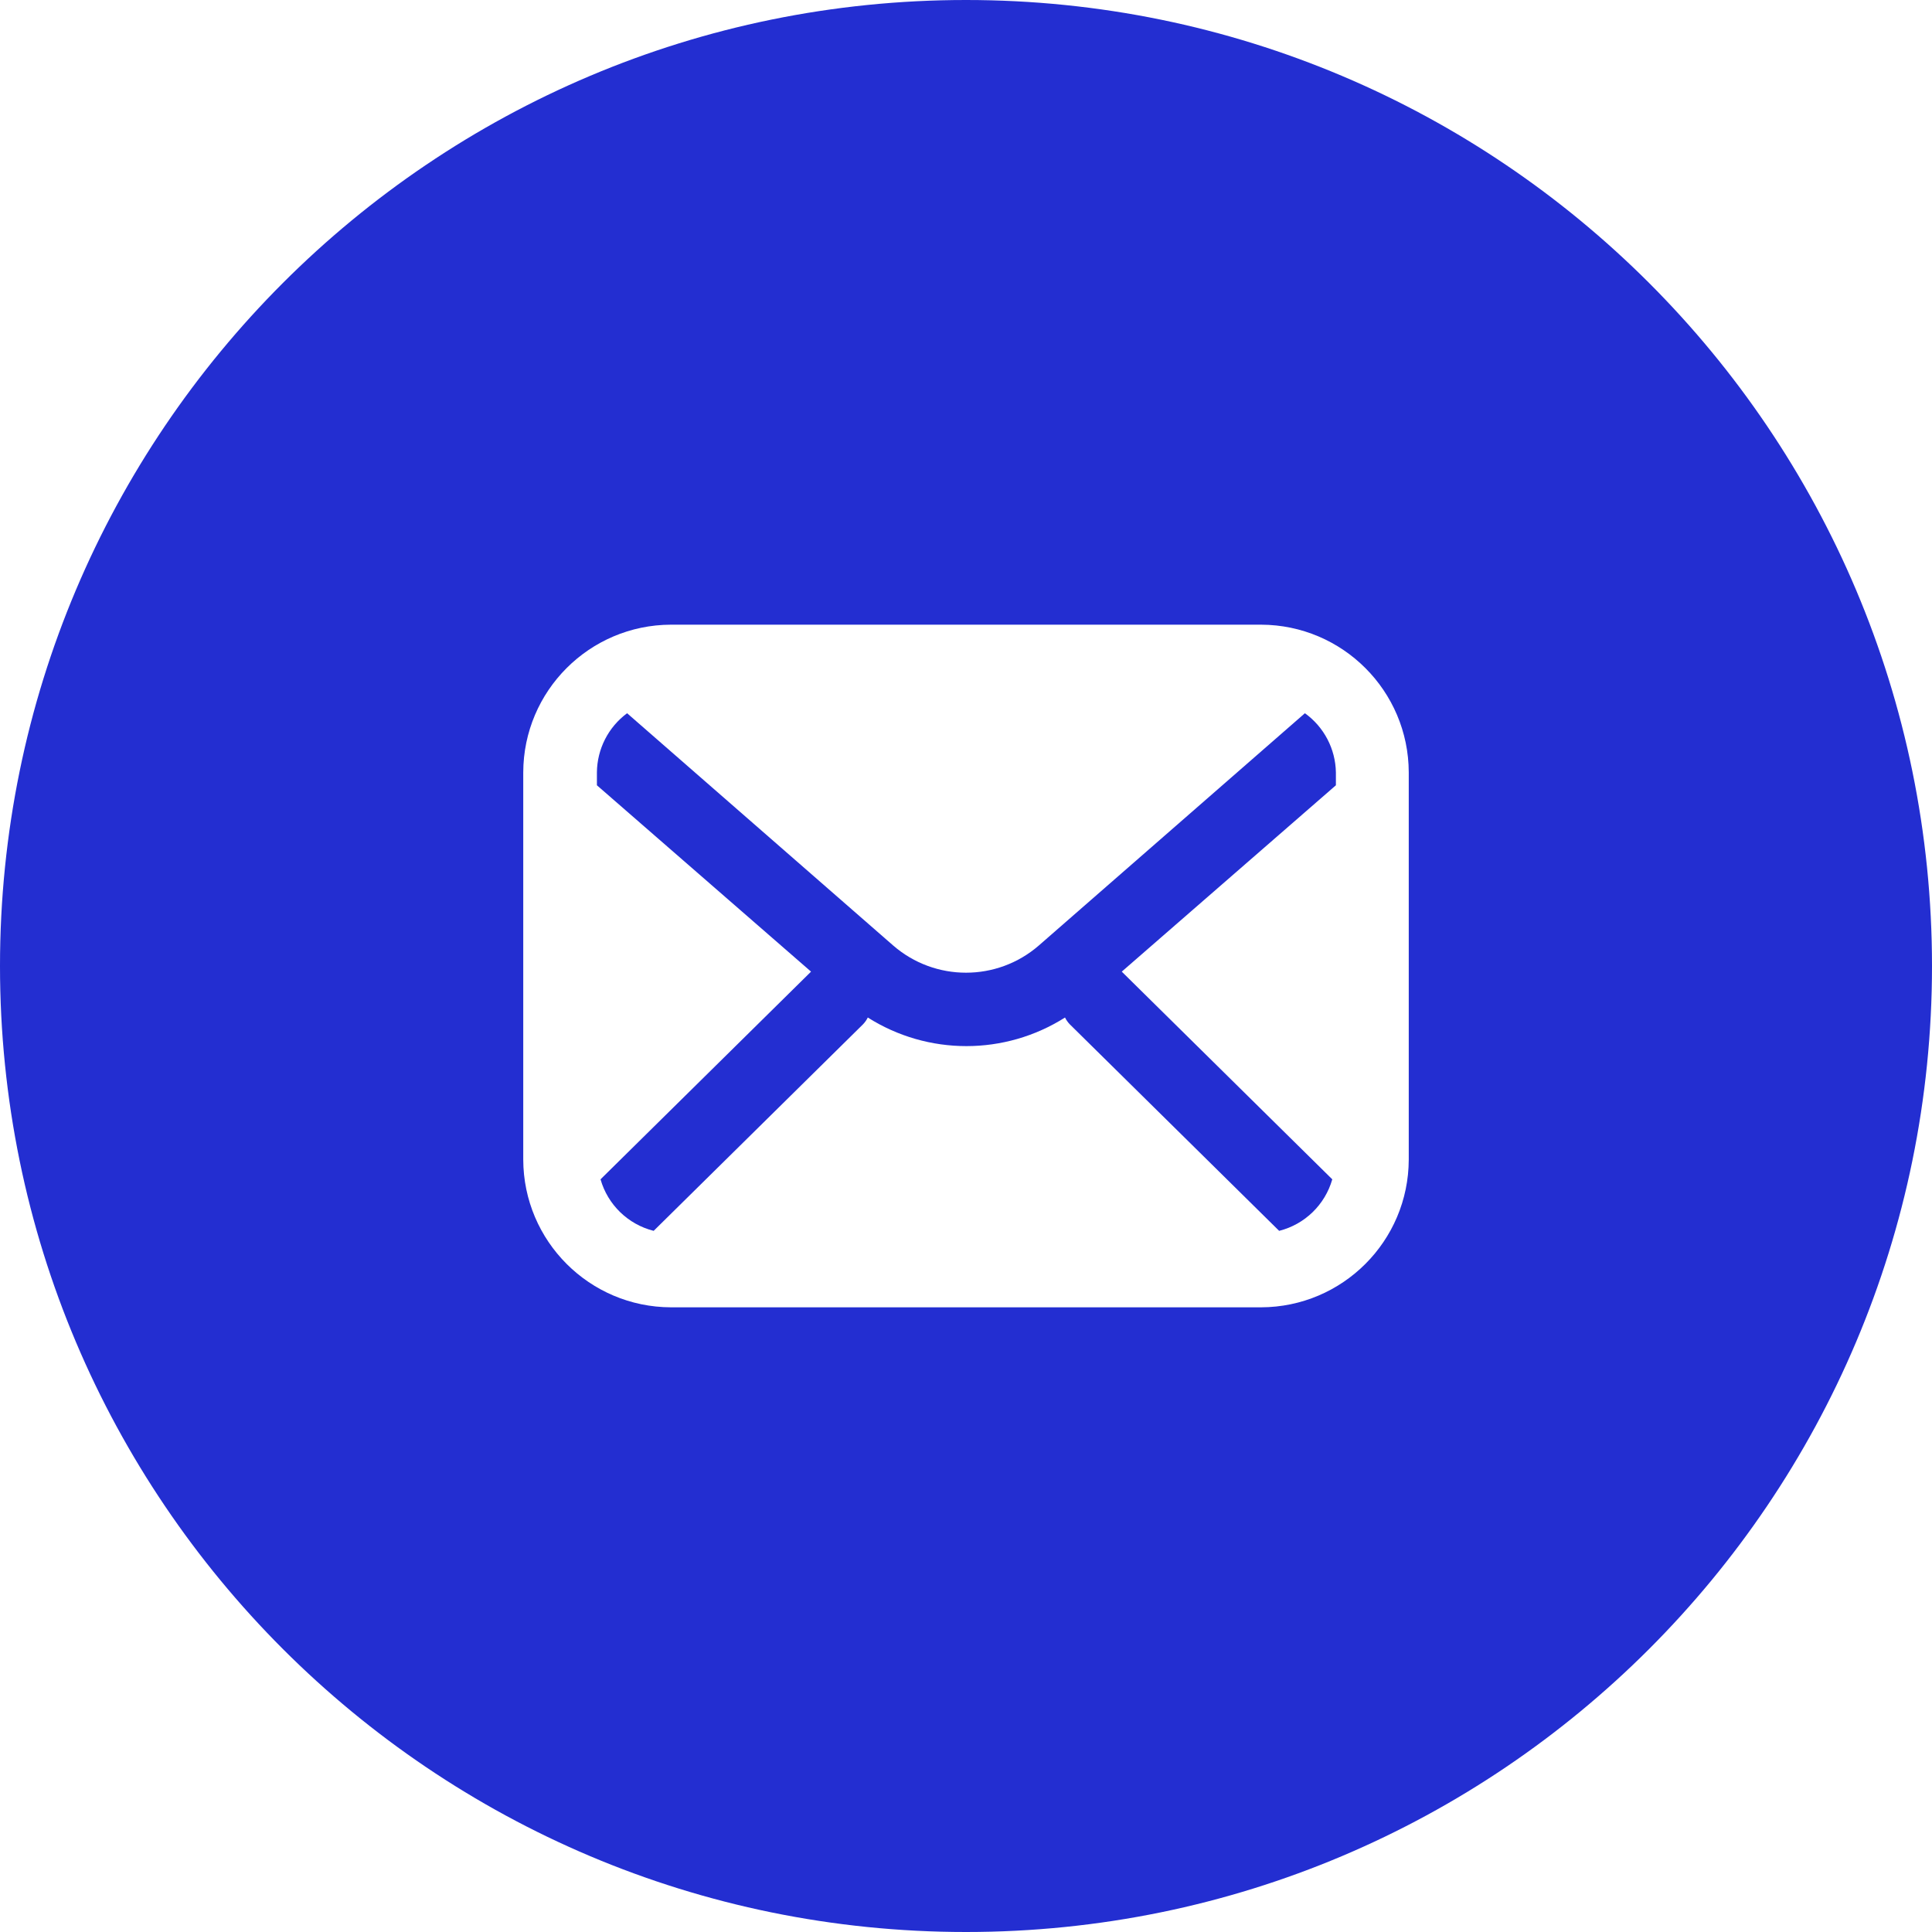
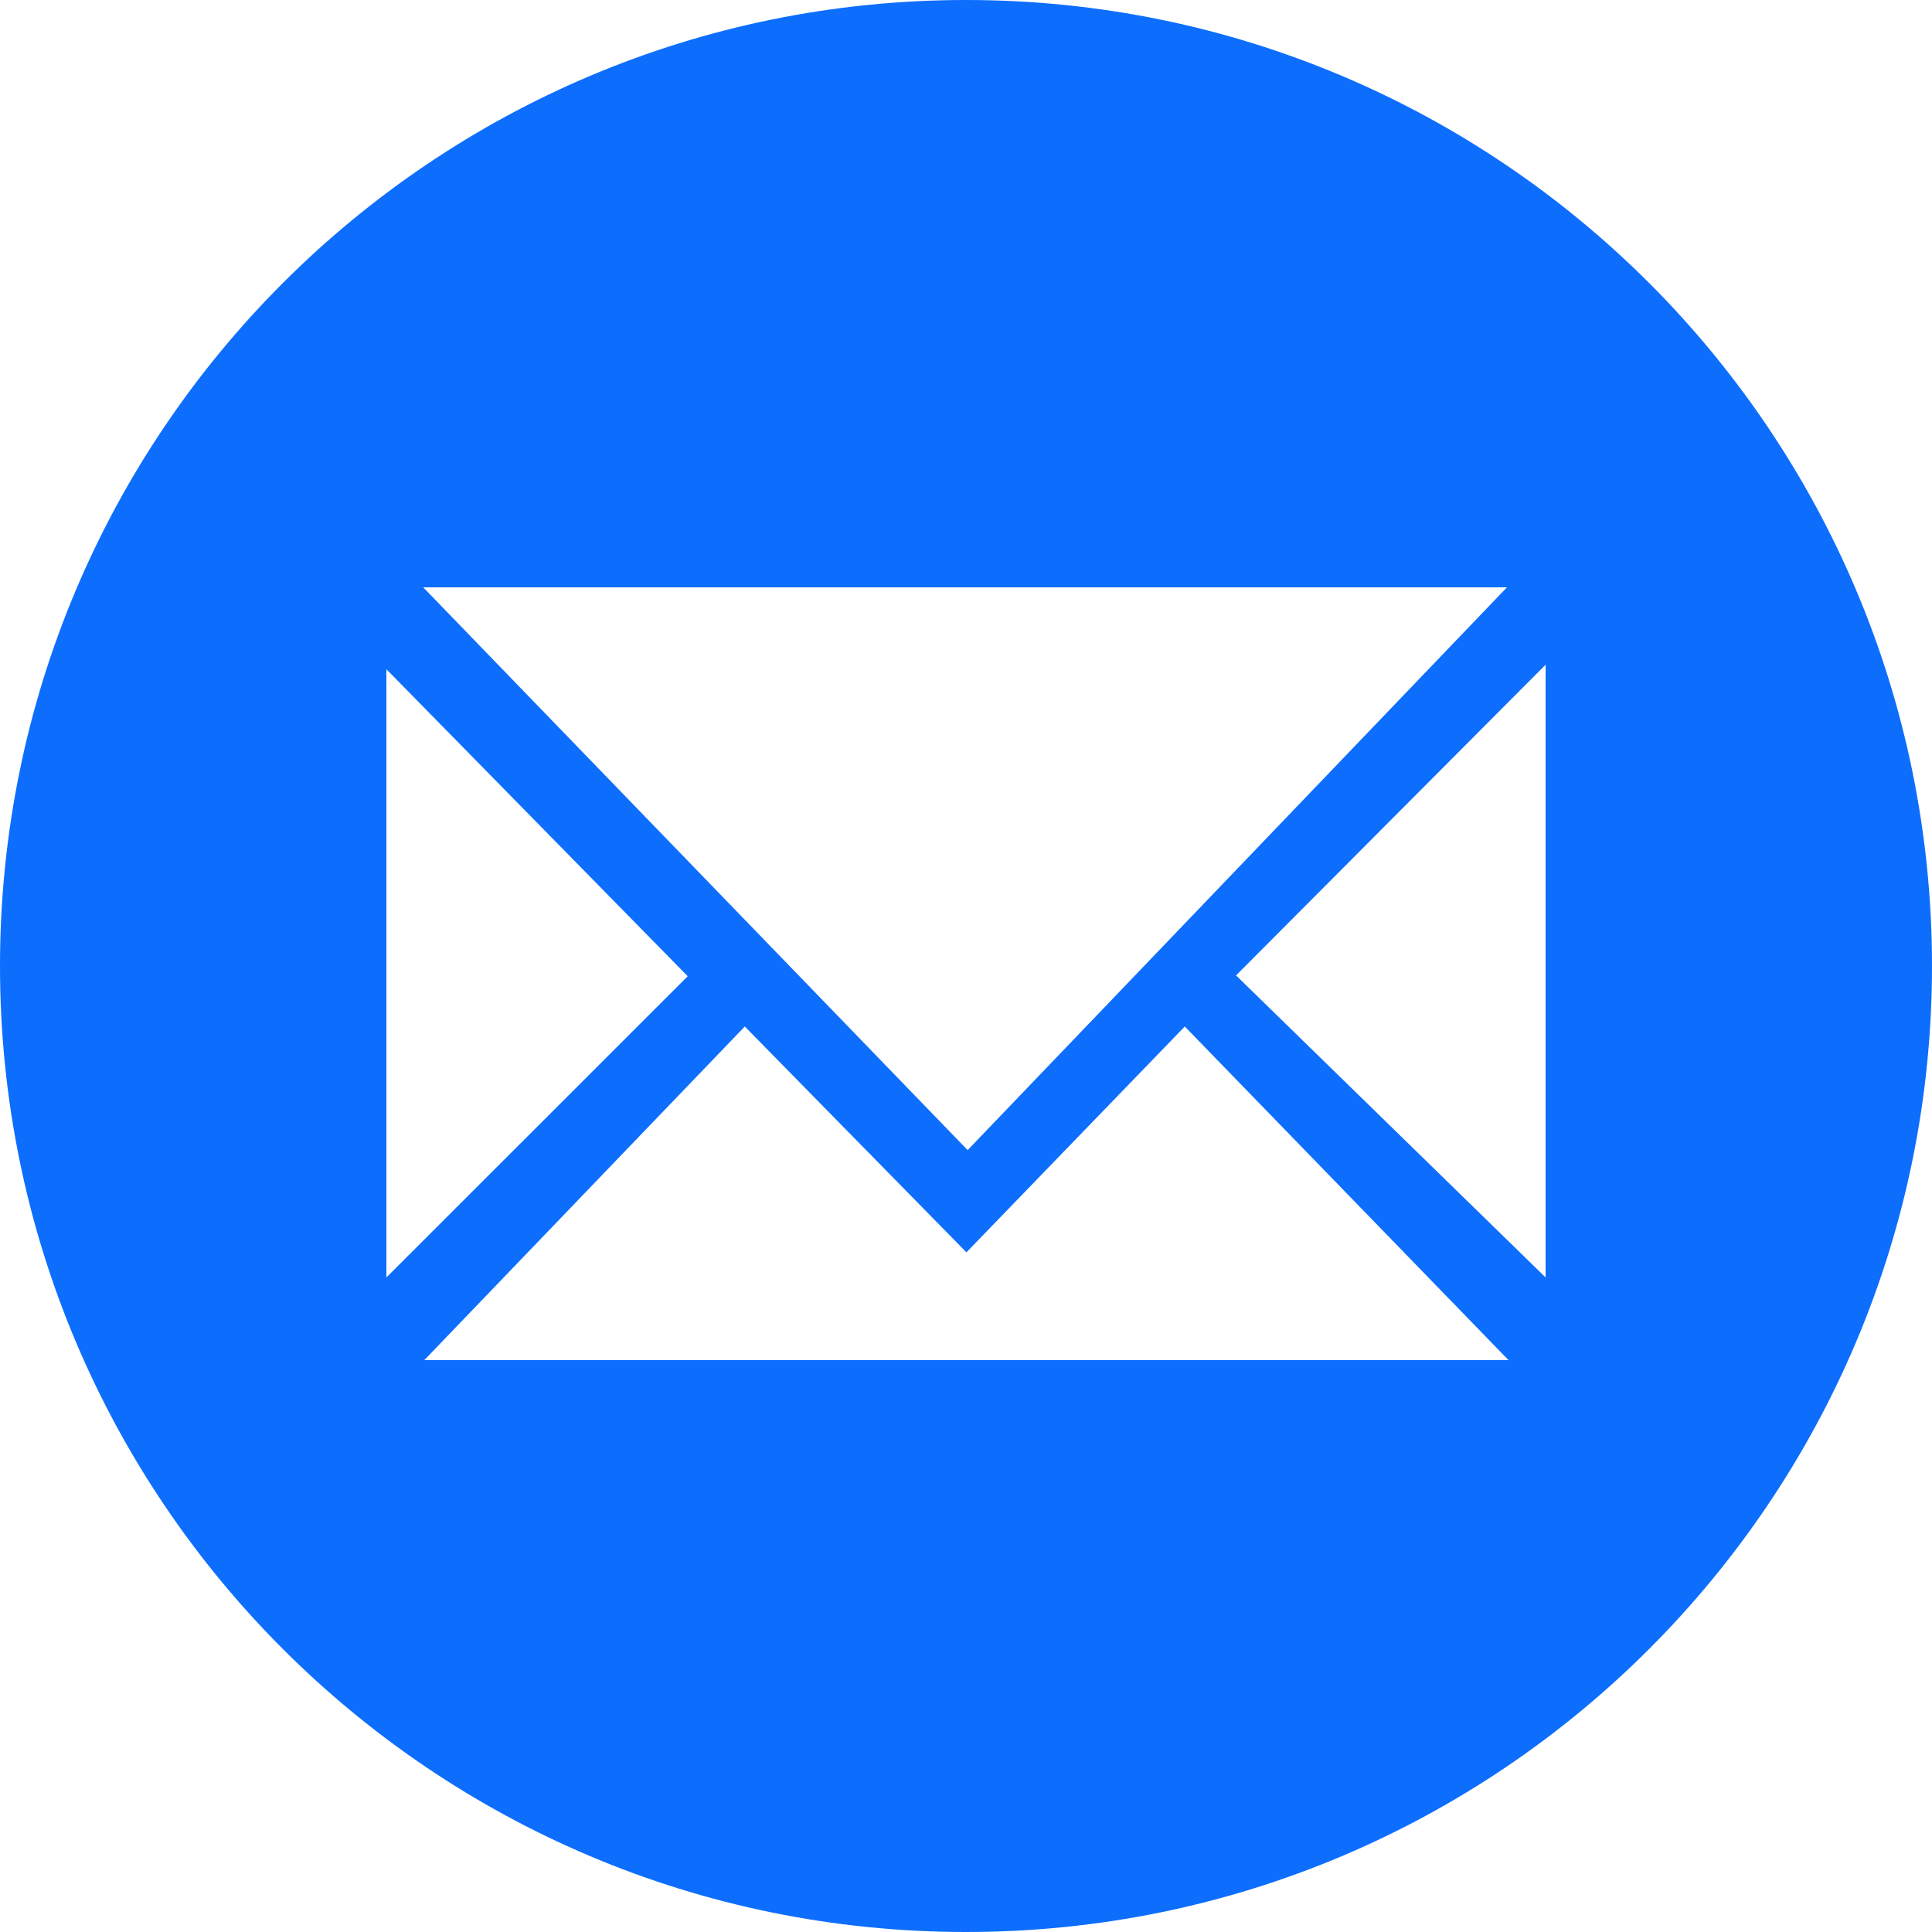
- <svg xmlns="http://www.w3.org/2000/svg" t="1661393784882" class="icon" viewBox="0 0 1024 1024" version="1.1" p-id="9518" data-spm-anchor-id="a313x.7781069.0.i7" width="200" height="200">
-   <defs>
-     <style type="text/css">@font-face { font-family: feedback-iconfont; src: url("//at.alicdn.com/t/font_1031158_u69w8yhxdu.woff2?t=1630033759944") format("woff2"), url("//at.alicdn.com/t/font_1031158_u69w8yhxdu.woff?t=1630033759944") format("woff"), url("//at.alicdn.com/t/font_1031158_u69w8yhxdu.ttf?t=1630033759944") format("truetype"); }
- </style>
-   </defs>
-   <path d="M512 0a512 512 0 1 0 512 512A512 512 0 0 0 512 0z m234.667 614.613a78.507 78.507 0 0 1-78.293 78.293H355.627A78.507 78.507 0 0 1 277.333 614.613v-205.227a78.507 78.507 0 0 1 78.293-78.293h312.747A78.507 78.507 0 0 1 746.667 409.387z" fill="#232ed1" p-id="9519" data-spm-anchor-id="a313x.7781069.0.i4" class="selected" />
-   <path d="M691.627 378.027l-141.013 123.093a58.88 58.88 0 0 1-77.227 0l-141.013-123.093a39.467 39.467 0 0 0-16 31.36v6.827l113.493 98.773-111.573 110.08a39.253 39.253 0 0 0 28.16 27.307l110.933-109.44a14.08 14.08 0 0 0 2.56-3.627 97.707 97.707 0 0 0 104.533 0 14.08 14.08 0 0 0 2.56 3.627l110.933 109.44a39.253 39.253 0 0 0 28.16-27.307l-111.573-110.08 113.493-98.773v-6.827a39.467 39.467 0 0 0-16.427-31.36z" fill="#232ed1" p-id="9520" data-spm-anchor-id="a313x.7781069.0.i8" class="selected" />
+ <svg xmlns="http://www.w3.org/2000/svg" t="1663737679418" class="icon" viewBox="0 0 1024 1024" version="1.1" p-id="51092" width="200" height="200">
+   <path d="M512 0C229.224 0 0 229.224 0 512c0 282.776 229.224 512 512 512 282.776 0 512-229.224 512-512C1024 229.224 794.776 0 512 0zM798.72 311.296l-285.848 298.287-288.559-298.287L798.72 311.296zM204.8 354.702l159.706 162.721L204.8 677.073 204.8 354.702zM224.882 720.896l169.87-176.83 117.476 119.694 115.731-119.694 171.596 176.83L224.882 720.896zM819.2 677.073l-164.068-160.085 164.068-164.674L819.2 677.073z" p-id="51093" fill="#0d6efd" />
</svg>
